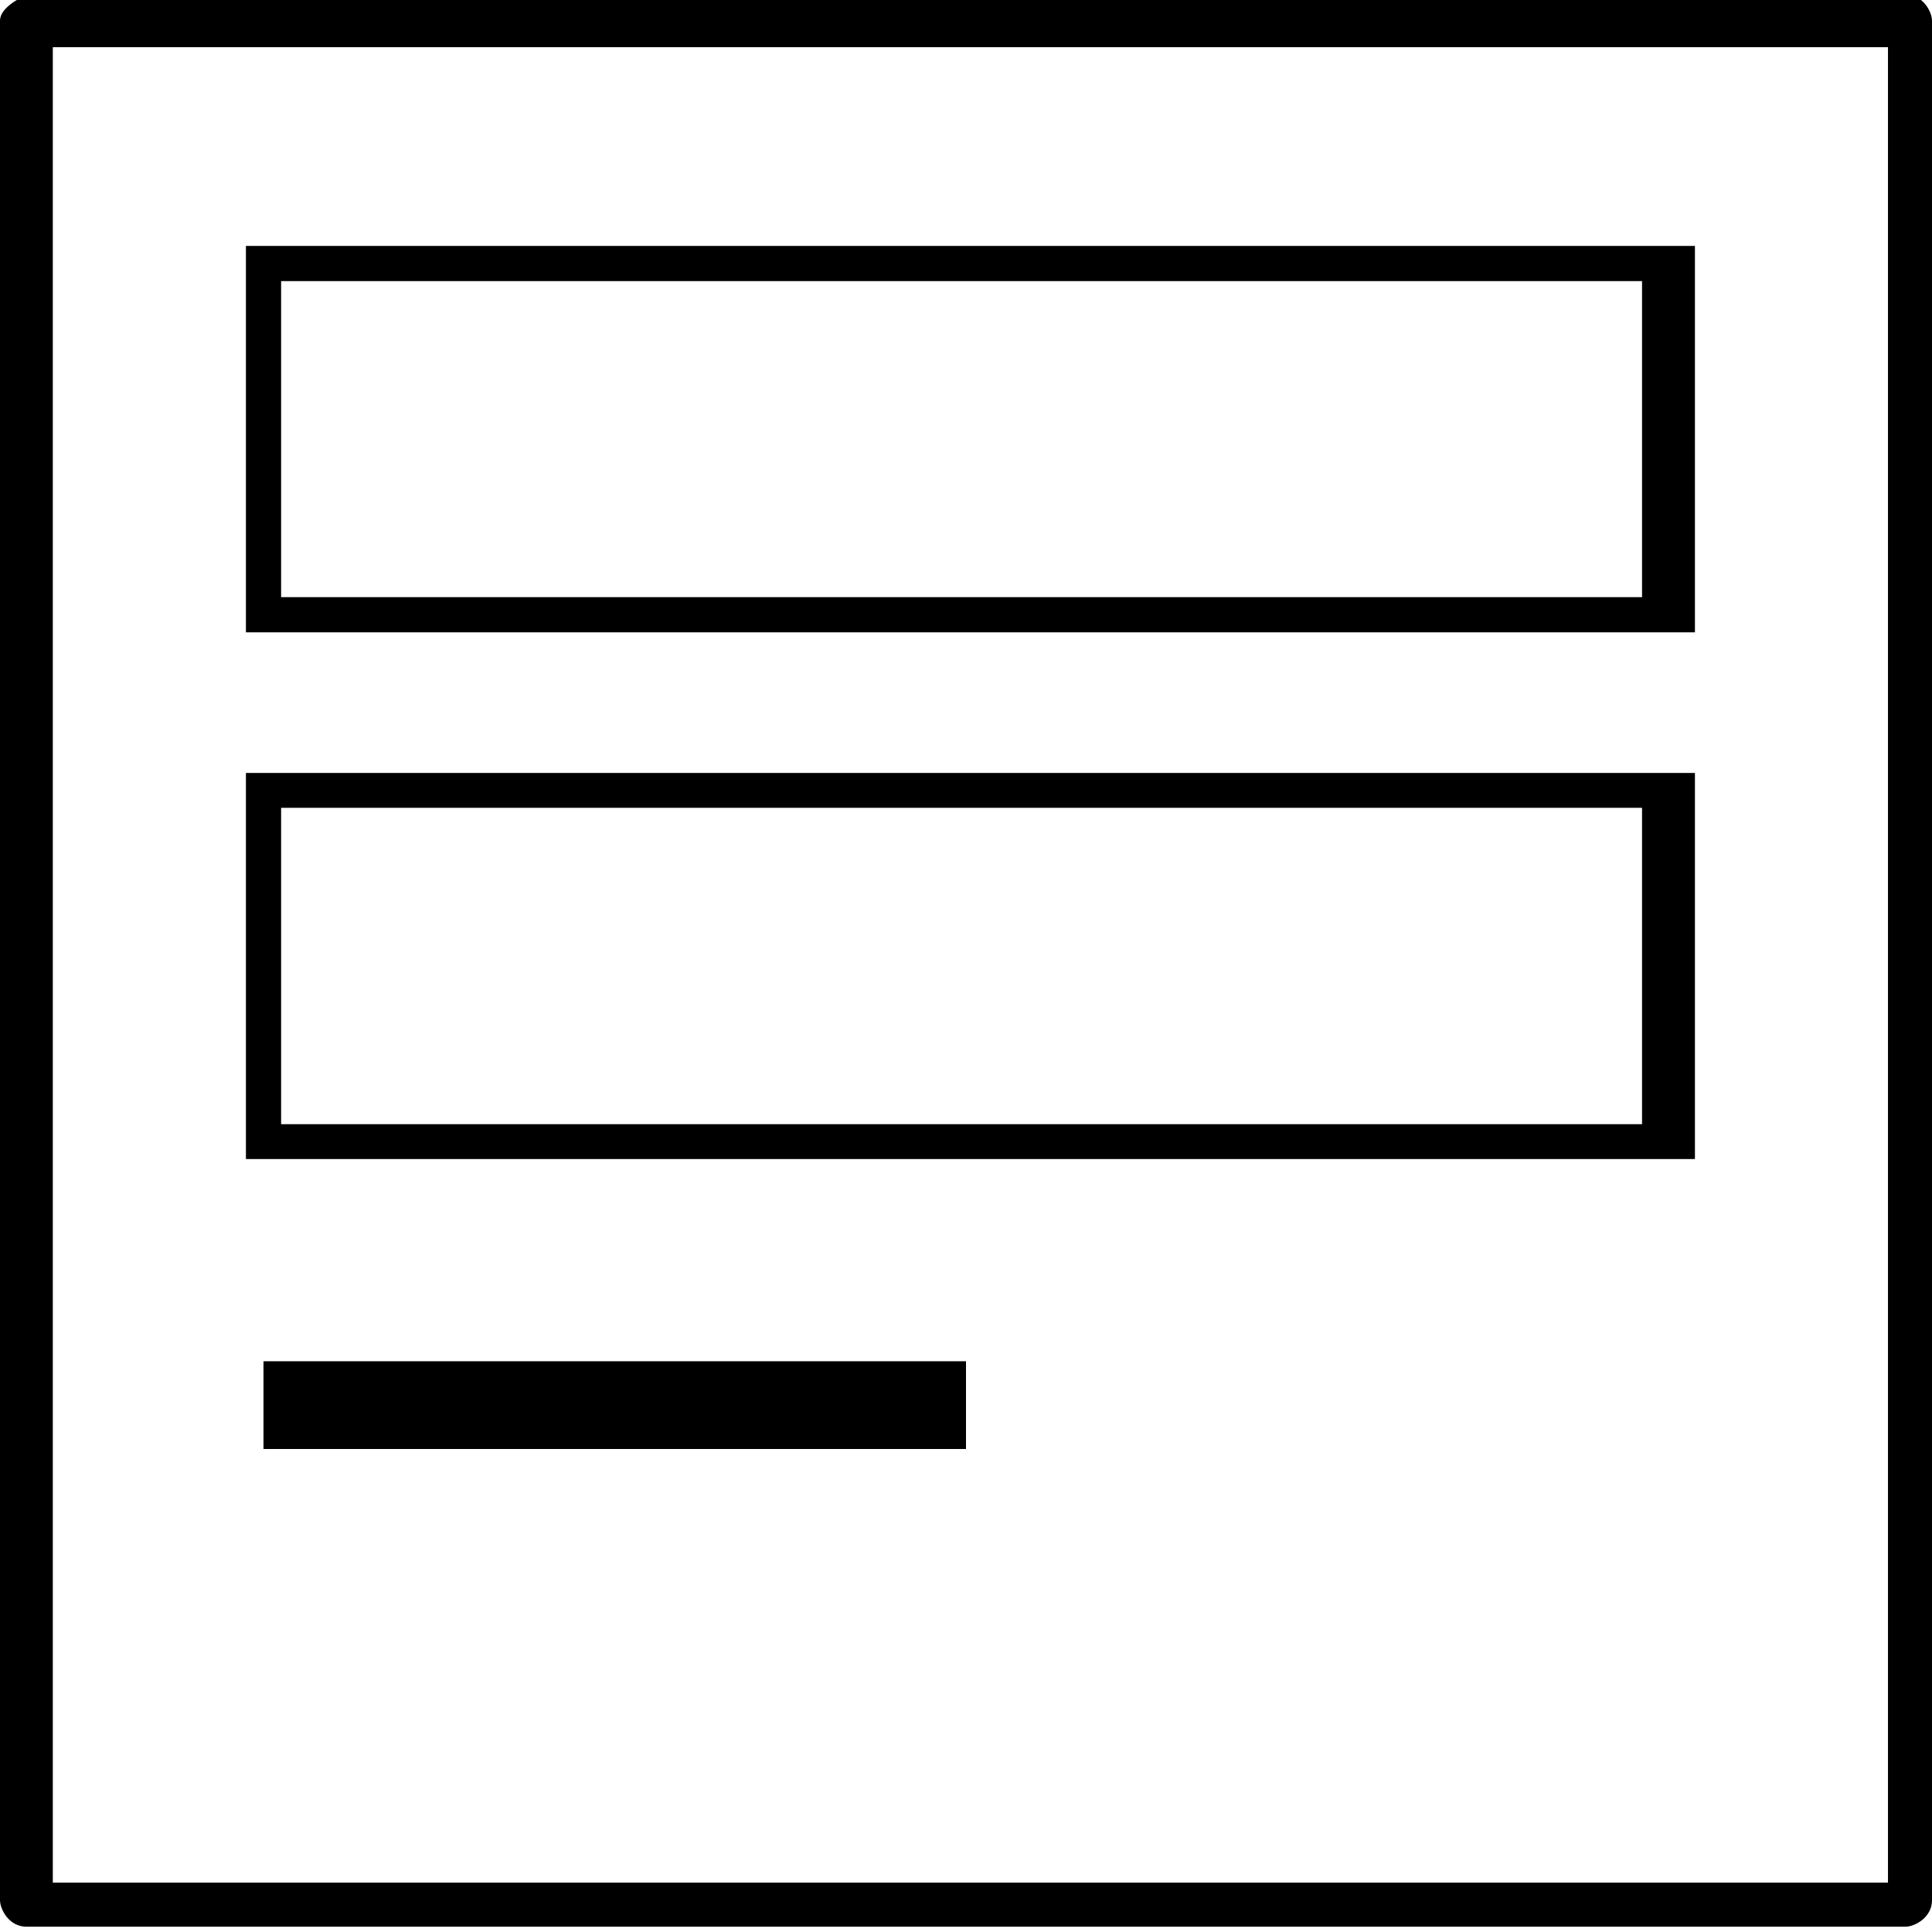
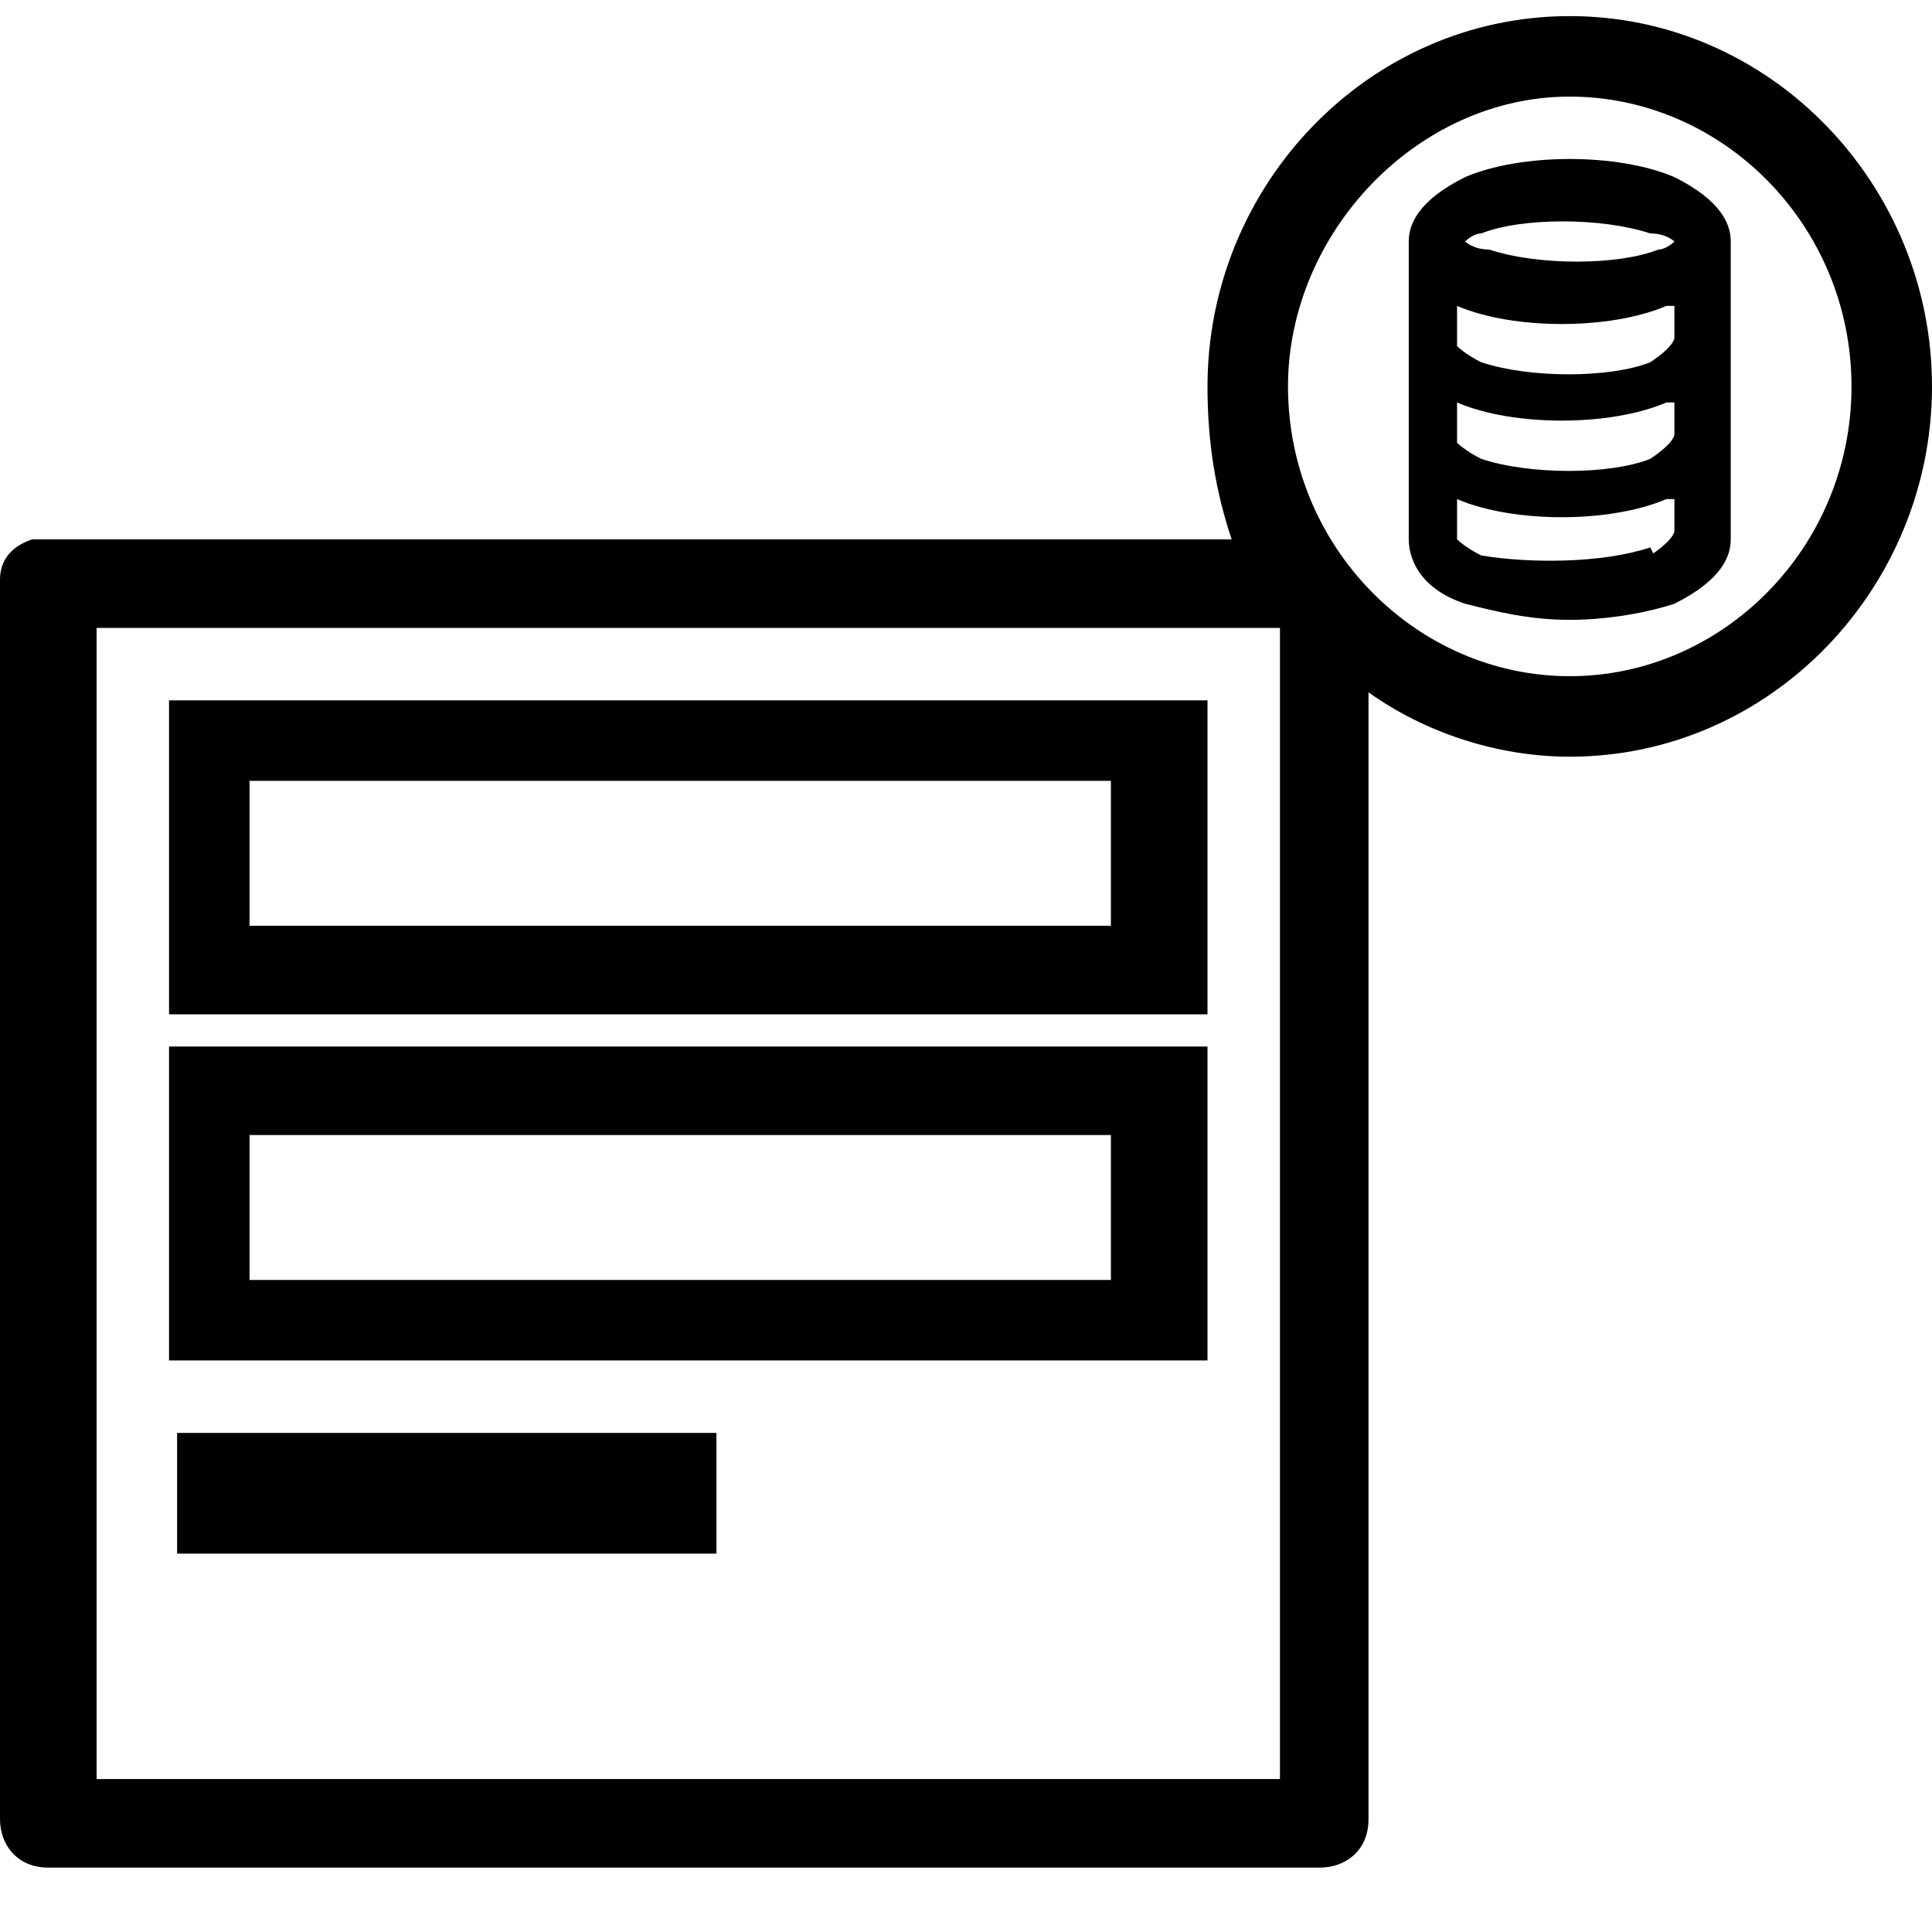
- <svg xmlns="http://www.w3.org/2000/svg" width="24pt" height="24pt" viewBox="0 0 24 24" version="1.1">
-   <g id="surface1">
-     <path style=" stroke:none;fill-rule:nonzero;fill:rgb(0%,0%,0%);fill-opacity:1;" d="M 0 0.258 L 0 23.605 C 0 23.715 0.109 23.934 0.328 23.934 L 23.672 23.934 C 23.781 23.934 24 23.824 24 23.605 L 24 0.258 C 24 0.148 23.891 -0.066 23.672 -0.066 L 0.328 -0.066 C 0.109 0.043 0 0.148 0 0.258 Z M 0.656 0.586 L 23.453 0.586 L 23.453 23.387 L 0.656 23.387 Z M 0.656 0.586 " />
-     <path style=" stroke:none;fill-rule:nonzero;fill:rgb(0%,0%,0%);fill-opacity:1;" d="M 20.945 7.855 L 3.055 7.855 L 3.055 3.055 L 21.055 3.055 L 21.055 7.855 Z M 3.492 7.418 L 20.398 7.418 L 20.398 3.492 L 3.492 3.492 Z M 20.945 14.398 L 3.055 14.398 L 3.055 9.602 L 21.055 9.602 L 21.055 14.398 Z M 3.492 13.965 L 20.398 13.965 L 20.398 10.035 L 3.492 10.035 Z M 12 16.91 L 3.273 16.91 L 3.273 18 L 12 18 Z M 12 16.91 " />
-   </g>
+ <svg xmlns="http://www.w3.org/2000/svg" version="1.1" id="Layer_1" x="0px" y="0px" viewBox="0 0 24 24" style="enable-background:new 0 0 24 24;" xml:space="preserve">
+   <path d="M2.2,17.8h6.7v1.5H2.2V17.8z M15,12.6H2.1V8.7H15V12.6z M13.8,9.7H3.1v1.8h10.7V9.7z M15,16.9H2.1V13H15V16.9z M13.8,14.1  H3.1v1.8h10.7V14.1z M24,4.8c0,2.5-2,4.6-4.5,4.6c-0.9,0-1.8-0.3-2.5-0.8v14c0,0.4-0.3,0.6-0.6,0.6H0.6c-0.4,0-0.6-0.3-0.6-0.6V7.2  C0,7,0.1,6.8,0.4,6.7l0.2,0h14.7C15.1,6.1,15,5.5,15,4.8c0-2.5,2-4.6,4.5-4.6S24,2.3,24,4.8z M15.9,7.8H1.2v14.3h14.7V7.8z M23,4.8  c0-2-1.6-3.6-3.5-3.6S16,2.9,16,4.8c0,2,1.6,3.6,3.5,3.6S23,6.8,23,4.8z M21.5,3v3.7c0,0.2-0.1,0.5-0.7,0.8  c-0.3,0.1-0.8,0.2-1.3,0.2s-0.9-0.1-1.3-0.2c-0.6-0.2-0.7-0.6-0.7-0.8V3c0-0.2,0.1-0.5,0.7-0.8c0.7-0.3,1.9-0.3,2.6,0  C21.4,2.5,21.5,2.8,21.5,3z M18.2,3c0,0,0.1,0.1,0.3,0.1c0.6,0.2,1.6,0.2,2.1,0C20.7,3.1,20.8,3,20.8,3c0,0-0.1-0.1-0.3-0.1  c-0.6-0.2-1.6-0.2-2.1,0h0C18.3,2.9,18.2,3,18.2,3z M20.8,6.6l0-0.4c0,0,0,0-0.1,0c-0.7,0.3-1.9,0.3-2.6,0c0,0,0,0,0,0v0.5  c0,0,0,0,0,0c0,0,0.1,0.1,0.3,0.2C19,7,19.9,7,20.5,6.8L20.6,7c0,0,0,0,0,0c0,0,0,0,0,0l-0.1-0.1C20.8,6.7,20.8,6.6,20.8,6.6z   M20.8,5.4l0-0.4c0,0,0,0-0.1,0c-0.7,0.3-1.9,0.3-2.6,0c0,0,0,0,0,0v0.5c0,0,0,0,0,0c0,0,0.1,0.1,0.3,0.2c0.6,0.2,1.6,0.2,2.1,0h0  C20.8,5.5,20.8,5.4,20.8,5.4z M20.8,4.2l0-0.4c0,0,0,0-0.1,0c-0.7,0.3-1.9,0.3-2.6,0c0,0,0,0,0,0v0.5c0,0,0,0,0,0  c0,0,0.1,0.1,0.3,0.2c0.6,0.2,1.6,0.2,2.1,0h0C20.8,4.3,20.8,4.2,20.8,4.2z" />
</svg>
